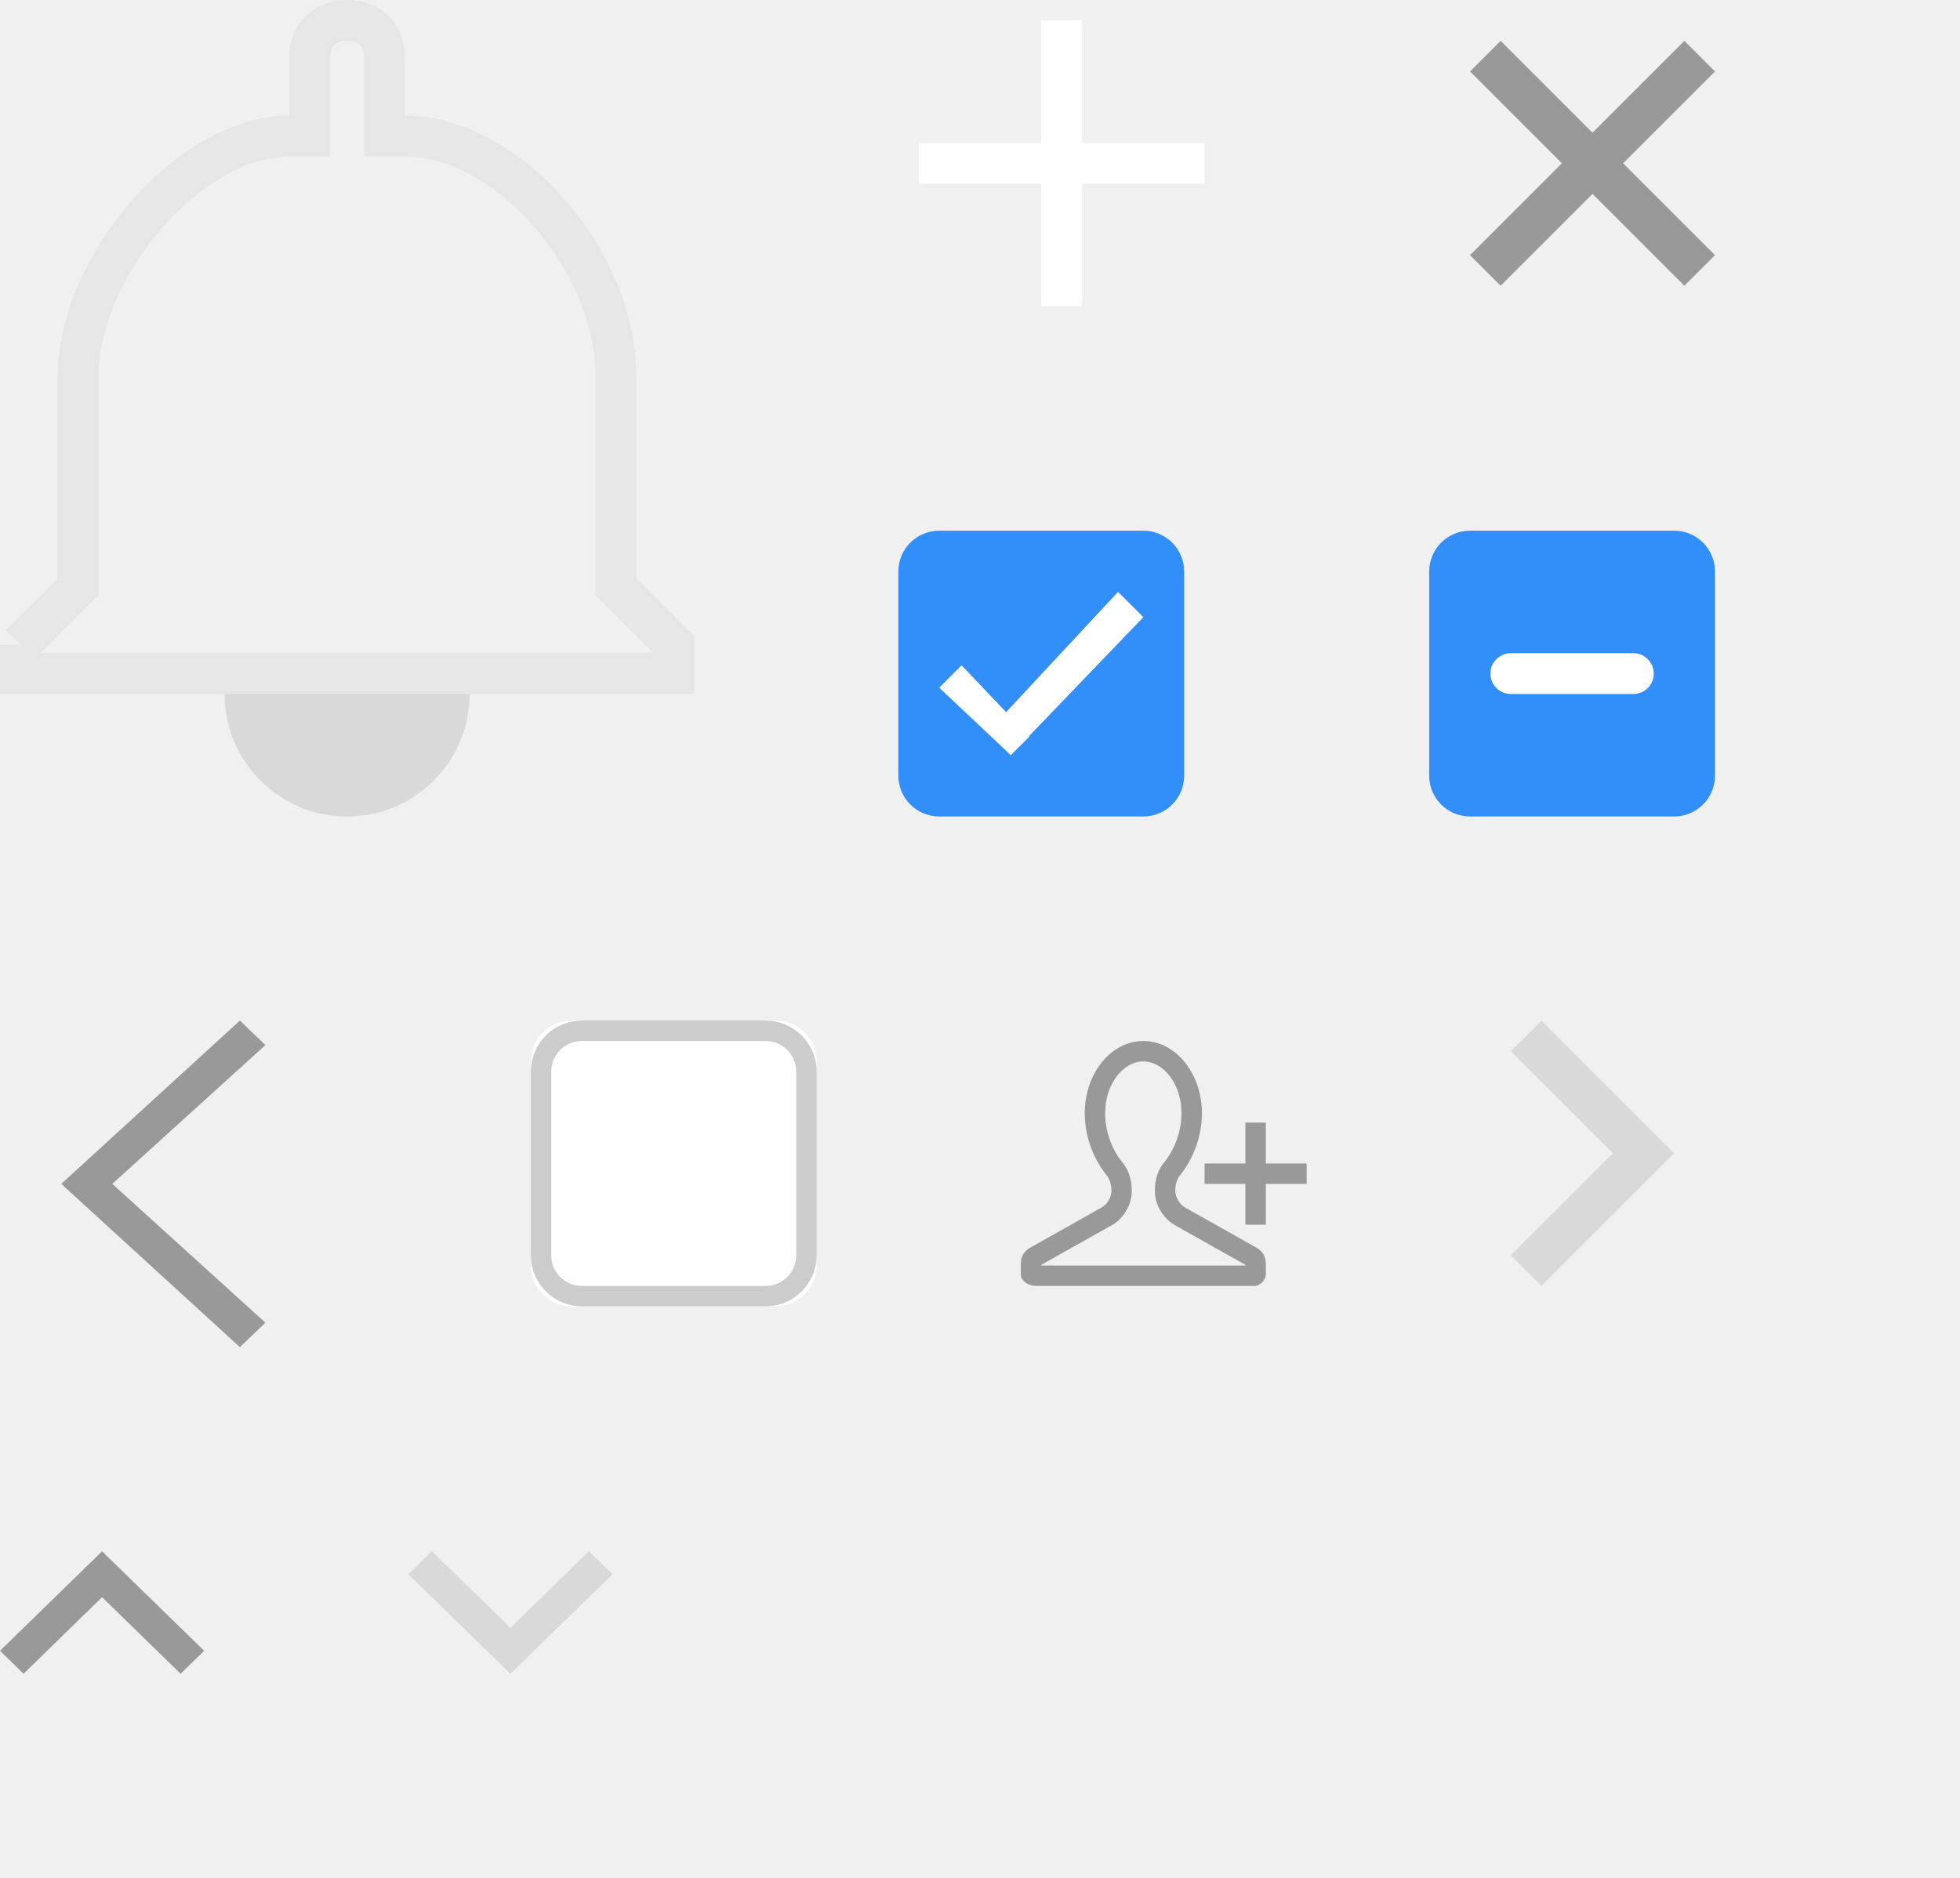
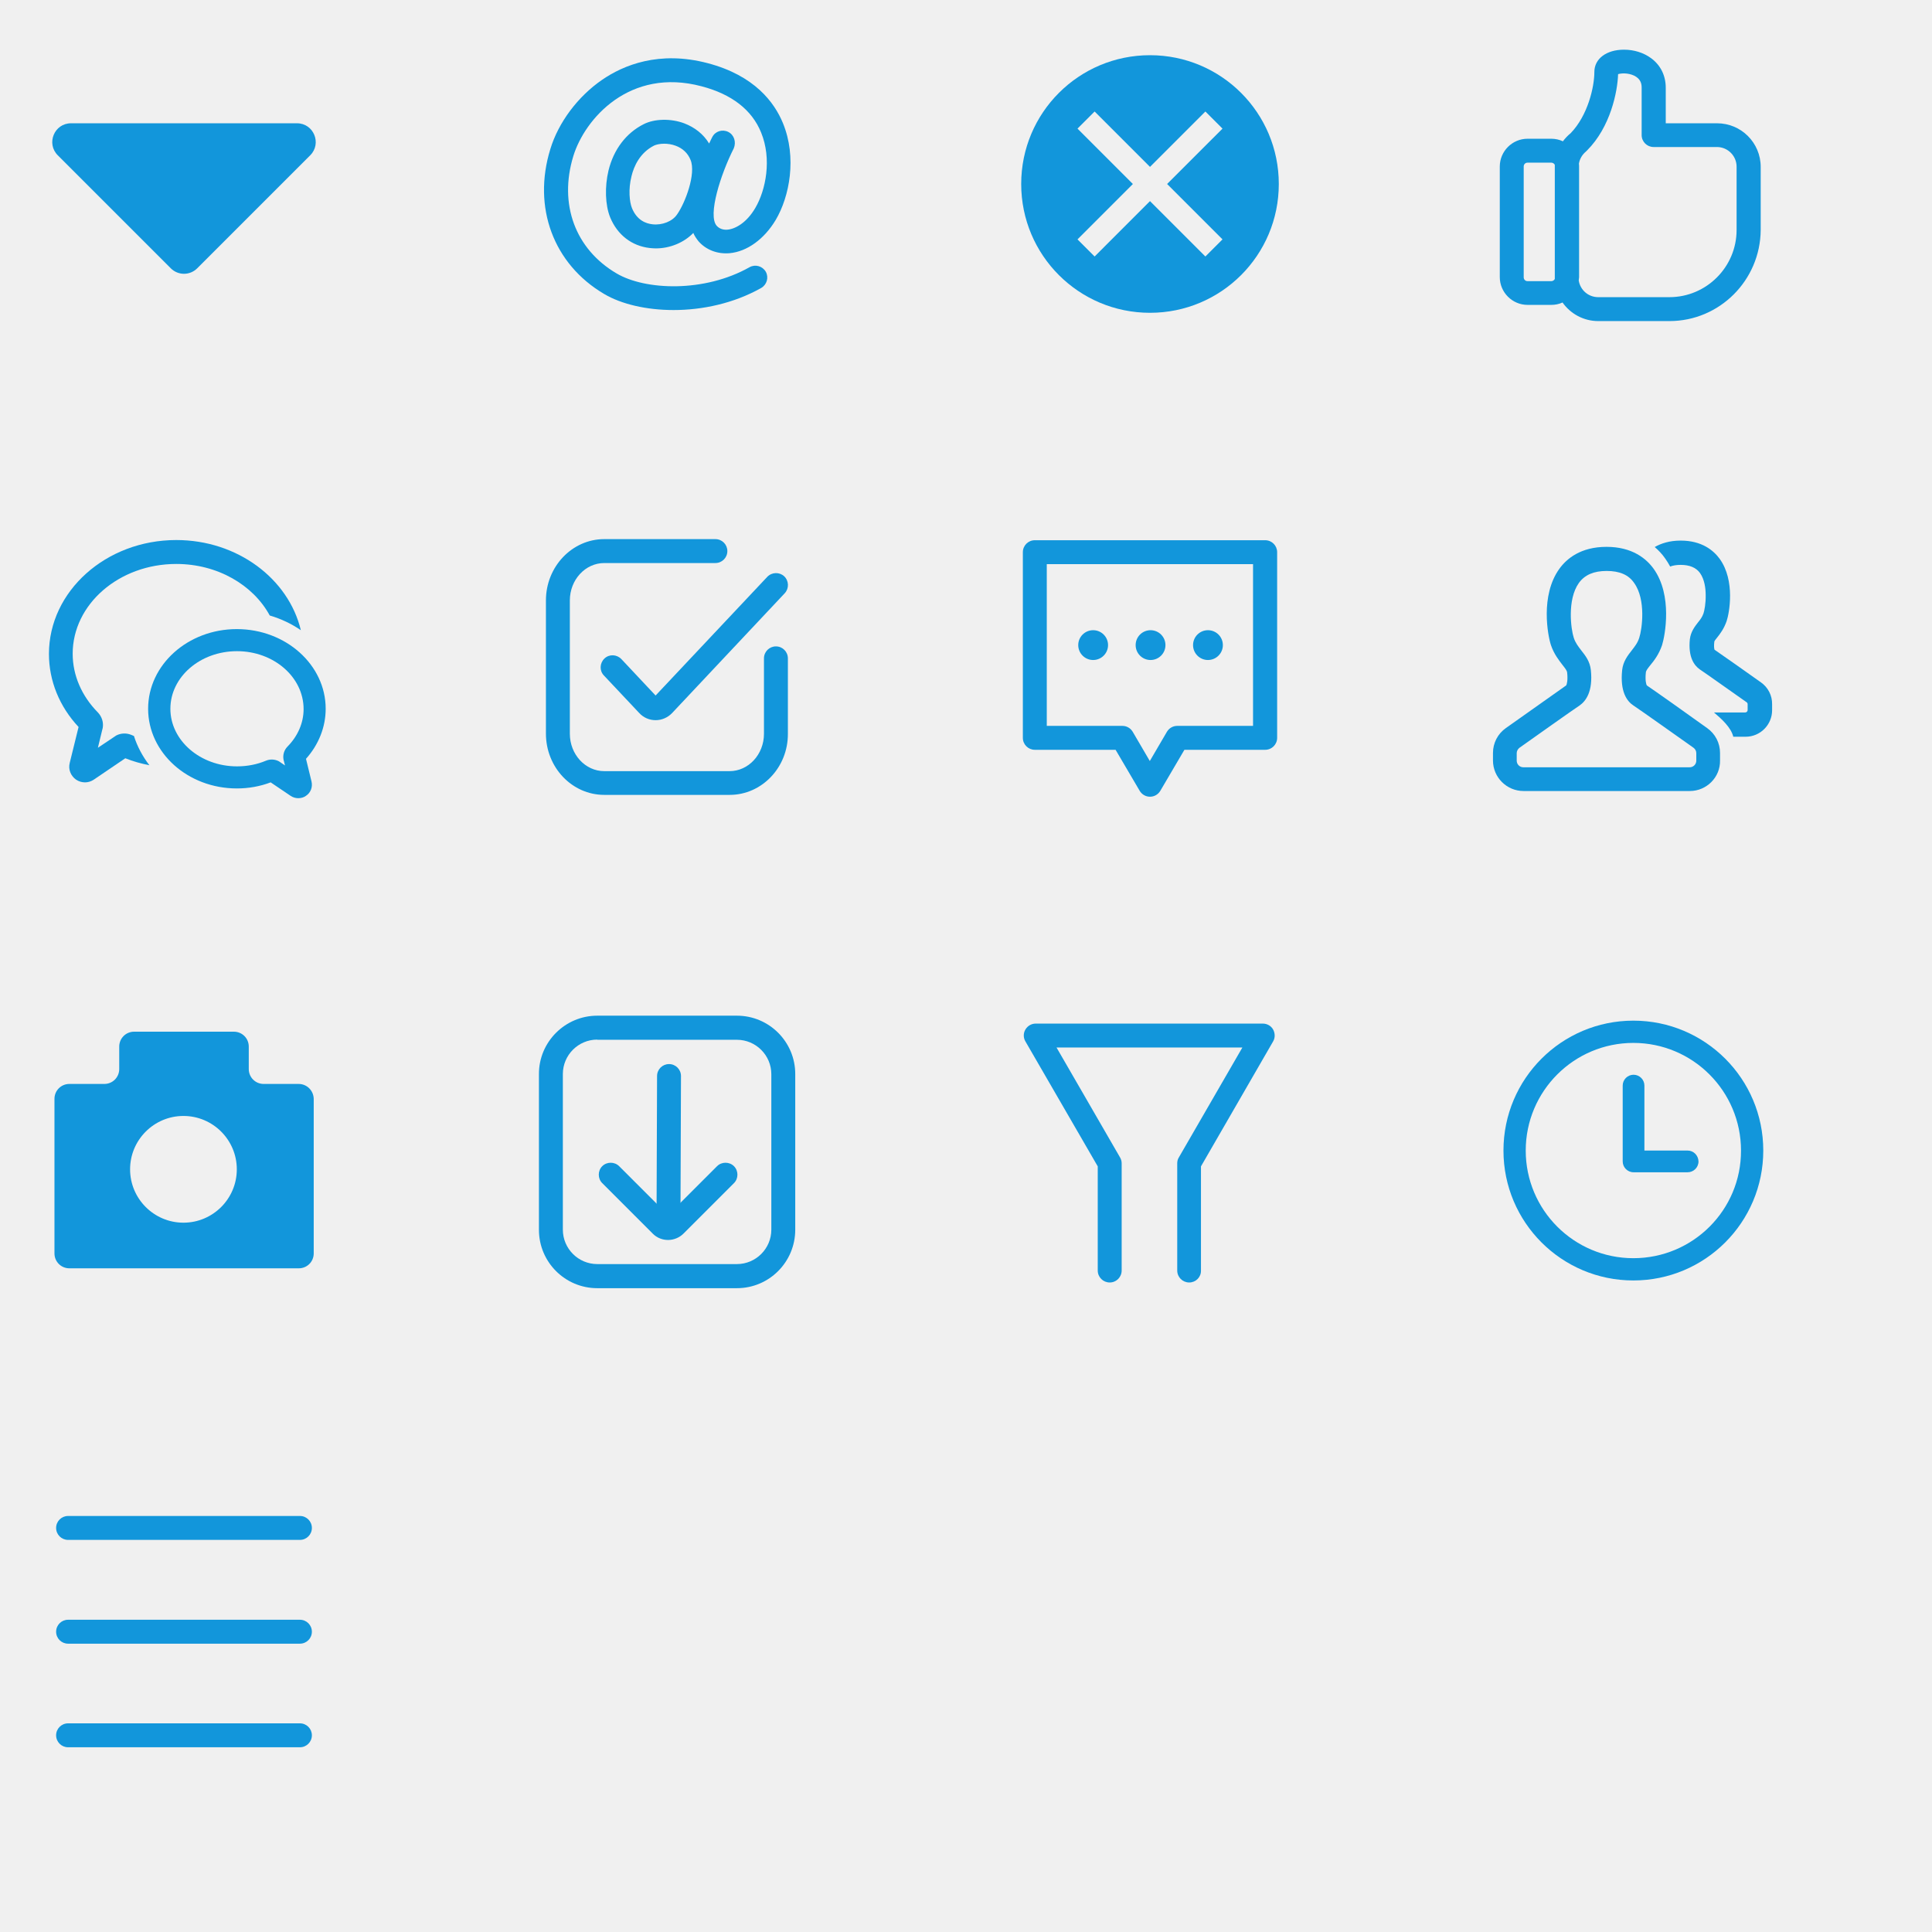
- <svg xmlns="http://www.w3.org/2000/svg" xmlns:xlink="http://www.w3.org/1999/xlink" version="1.1" width="96" height="92" id="b8bc4d86c7" data-total="11">
-   <svg width="14" height="14" viewBox="0 0 14 14" x="50" y="50" data-name="AddMemberSmallGray">
-     <path d="M1 11.968V12h10v-.032l-3.361-1.892c-.634-.318-1.074-1.03-1.074-1.712 0-.597.164-1.092.478-1.44a3.94 3.94 0 0 0 .827-2.379C7.87 3.1 6.98 2 6 2c-.98 0-1.87 1.099-1.87 2.545 0 .848.314 1.732.789 2.333.352.394.516.89.516 1.486 0 .682-.44 1.394-1.031 1.69L1 11.967zM11 7V5h1v2h2v1h-2v2h-1V8H9V7h2zM3.13 4.545C3.13 2.587 4.415 1 6 1c1.585 0 2.87 1.587 2.87 3.545 0 1.104-.41 2.202-1.044 3-.169.19-.26.44-.26.819 0 .29.214.664.521.818l3.391 1.909c.362.184.522.462.522.818v.546c0 .24-.292.545-.522.545H.783C.292 13 0 12.695 0 12.455v-.546c0-.356.16-.634.522-.818l3.391-1.91c.307-.153.522-.526.522-.817 0-.378-.092-.63-.261-.819a4.939 4.939 0 0 1-1.044-3z" fill-rule="nonzero" fill="#999" />
+ <svg xmlns="http://www.w3.org/2000/svg" version="1.1" width="168" height="168" data-sprite-id="60fa1aaf97a1083a73178547ad856d6e" data-total="13">
+   <svg class="icon" width="32" height="32" viewBox="0 0 1024 1024" x="42" y="0" data-name="At">
+     <path fill="#1296db" d="M682.496 367.104c-16.384-8.192-36.352-2.048-44.544 14.336-.512.512-3.584 7.168-8.704 17.92-15.872-26.112-39.936-45.056-69.632-56.32-37.376-13.824-82.432-12.8-112.64 2.56-48.64 24.576-83.456 70.144-97.792 129.024-10.752 45.056-9.216 95.744 4.608 130.048 19.968 48.64 59.904 79.872 110.592 85.504 5.632.512 10.752 1.024 16.384 1.024 39.936 0 78.848-16.384 104.448-43.008 3.584 8.704 8.704 15.872 14.336 23.04 20.992 24.064 52.736 36.352 87.04 33.28 48.64-4.608 96.256-39.424 128-92.672 38.4-65.024 59.392-173.568 19.968-269.312-23.552-57.344-78.848-132.608-209.92-166.912-134.656-35.328-233.984 5.632-293.376 46.592-67.072 46.08-121.344 118.272-143.872 192.512-50.176 162.304 8.704 320.512 150.016 403.456 47.616 28.16 117.248 44.544 193.024 44.544 79.872 0 167.424-18.432 243.712-61.44 15.872-9.216 21.504-29.184 12.8-45.056-9.216-15.872-29.184-21.504-45.056-12.8-125.952 71.168-290.304 64.512-370.176 17.408-115.2-67.584-161.28-193.024-120.32-326.656 31.744-103.424 156.672-247.296 356.864-194.048 83.968 22.016 139.776 65.536 165.376 128 30.72 74.24 13.312 160.768-15.872 210.432-24.064 41.472-55.808 58.368-76.8 60.416-8.704 1.024-21.504-.512-30.72-10.752-25.6-29.184 11.264-143.872 47.616-215.552 7.168-17.408 1.024-37.376-15.36-45.568zM471.552 624.128c-18.432-2.048-43.008-11.264-56.832-44.544-7.168-17.408-10.752-52.736-1.536-89.088 6.656-28.16 23.552-65.536 62.976-85.504 5.632-2.56 15.872-5.12 27.648-5.12 9.728 0 21.504 1.536 32.256 5.632 19.456 7.168 33.792 20.48 41.472 39.424 15.872 38.4-14.848 119.808-37.376 151.552-12.8 19.456-41.472 30.72-68.608 27.648z" />
  </svg>
-   <svg width="10" height="6" viewBox="0 0 10 6" x="20" y="76" data-name="ArrowGrayDown6h">
-     <path d="M8.846 0L10 1.125 5 6 0 1.125 1.154 0 5 3.75z" fill="#D9D9D9" fill-rule="evenodd" />
+   <svg class="icon" width="32" height="32" viewBox="0 0 1024 1024" x="0" y="84" data-name="Camera">
+     <path fill="#1296db" d="M830.976 328.192h-97.28c-23.04 0-41.472-18.432-41.472-41.472v-62.464c0-23.04-18.432-41.472-41.472-41.472H373.248c-23.04 0-41.472 18.432-41.472 41.472v62.464c0 23.04-18.432 41.472-41.472 41.472h-97.28c-23.04 0-41.472 18.432-41.472 41.472v430.08c0 23.04 18.432 41.472 41.472 41.472h638.464c23.04 0 41.472-18.432 41.472-41.472v-430.08c-.512-23.04-18.944-41.472-41.984-41.472zM510.464 714.24c-81.92 0-148.48-66.56-148.48-148.48s66.56-148.48 148.48-148.48 148.48 66.56 148.48 148.48-66.56 148.48-148.48 148.48z" />
  </svg>
-   <svg width="8" height="13" viewBox="0 0 8 13" x="74" y="50" data-name="ArrowGrayRight13h">
-     <path d="M0 1.5L1.5 0 8 6.5 1.5 13 0 11.5l5-5z" fill="#D9D9D9" fill-rule="evenodd" />
+   <svg class="icon" width="32" height="32" viewBox="0 0 1024 1024" x="0" y="42" data-name="Chat">
+     <path fill="#1296db" d="M372.736 704c-2.56-1.024-5.12-2.048-7.168-3.072-13.824-5.632-28.672-5.12-41.984 1.536l-51.2 34.304 12.8-52.736.512-1.536c3.072-15.872-2.048-32.256-13.312-44.032-45.056-45.568-70.144-103.424-70.144-163.328 0-137.728 129.024-249.856 288.256-249.856 114.688 0 214.016 58.368 260.096 143.36 31.232 9.216 60.416 23.04 86.528 40.96-34.304-143.36-176.64-250.88-346.624-250.88-195.584 0-354.304 142.336-354.304 316.928 0 74.752 29.184 146.432 82.432 203.264l-24.576 99.84c-4.608 17.92 2.56 35.84 17.408 46.592 7.68 5.12 16.384 7.68 25.088 7.68s16.896-2.56 24.576-7.68l87.552-59.392c21.504 8.704 44.032 14.848 67.072 19.456-18.944-24.576-33.792-52.224-43.008-81.408z" />
+     <path fill="#1296db" d="M829.952 877.056c-7.168 0-14.848-2.048-21.504-6.656l-55.296-37.376c-29.696 11.264-61.44 16.896-94.208 16.896-136.192 0-246.784-99.328-246.784-221.696s110.592-221.696 246.784-221.696S906.24 505.856 906.24 628.224c0 50.688-19.456 99.84-54.784 139.264l15.36 62.976c3.584 15.36-2.048 31.232-15.36 39.936-6.144 4.608-13.824 6.656-21.504 6.656zM659.456 467.968c-102.4 0-185.344 71.68-185.344 160.256S557.568 788.48 659.456 788.48c28.16 0 55.296-5.12 80.896-15.872 11.264-4.608 24.064-4.096 35.328 1.536l3.072 2.048 14.336 9.728-4.096-15.872c-2.56-13.312 1.536-27.136 11.264-36.864C828.928 704 844.8 667.136 844.8 629.248c0-89.6-83.456-161.28-185.344-161.28z" />
  </svg>
-   <svg width="10" height="6" viewBox="0 0 10 6" x="0" y="76" data-name="ArrowGrayUp6h">
-     <path d="M8.846 6L10 4.875 5 0 0 4.875 1.154 6 5 2.25z" fill="#999" fill-rule="evenodd" />
+   <svg class="icon" width="32" height="32" viewBox="0 0 1024 1024" x="42" y="42" data-name="Check">
+     <path fill="#1296db" d="M686.592 867.84H337.408c-89.6 0-162.304-76.288-162.304-170.496V326.656c0-93.696 72.704-170.496 162.304-170.496h309.248c18.432 0 33.28 14.848 33.28 33.28s-14.848 33.28-33.28 33.28H337.408c-52.736 0-95.744 46.592-95.744 103.936v371.2c0 57.344 43.008 103.936 95.744 103.936H686.08c52.736 0 95.744-46.592 95.744-103.936v-209.92c0-18.432 14.848-33.28 33.28-33.28s33.28 14.848 33.28 33.28v209.92c.512 93.696-72.704 169.984-161.792 169.984z" />
+     <path fill="#1296db" d="M480.256 659.968c-17.408 0-33.792-7.168-45.568-19.968l-98.304-104.448c-12.8-13.312-11.776-34.304 1.536-47.104 13.312-12.8 34.304-11.776 47.104 1.536l95.232 101.376L791.04 261.12c12.8-13.312 33.792-13.824 47.104-1.536 13.312 12.8 13.824 33.792 1.536 47.104L526.336 640c-12.288 12.8-28.672 19.968-46.08 19.968z" />
  </svg>
-   <svg width="16" height="16" viewBox="0 0 16 16" x="0" y="50" data-name="ArrowLeftGray16h">
-     <path d="M13 1.2L11.75 0 3 8l8.75 8L13 14.8 5.5 8z" fill="#999" fill-rule="evenodd" />
+   <svg class="icon" width="32" height="32" viewBox="0 0 1024 1024" x="84" y="0" data-name="Close">
+     <path fill="#1296db" d="M512 153.6c-198.144 0-358.4 160.256-358.4 358.4S313.856 870.4 512 870.4 870.4 710.144 870.4 512 710.144 153.6 512 153.6zm201.728 512.512l-47.616 47.616L512 559.616 357.888 713.728l-47.616-47.616L464.384 512 310.272 357.888l47.616-47.616L512 464.384l154.112-154.112 47.616 47.616L559.616 512l154.112 154.112z" />
  </svg>
-   <svg width="34" height="40" viewBox="0 0 34 40" x="0" y="0" data-name="BellBigGray">
-     <g fill="none" fill-rule="evenodd">
-       <path d="M1 31.58V33h32v-1.42l-2.833-2.832V18.417c0-5.692-5.32-11.75-10.334-11.75h-1V2.833C18.833 1.723 18.11 1 17 1c-1.11 0-1.833.723-1.833 1.833v3.834h-1c-4.875 0-10.334 6.368-10.334 11.75v10.33L1 31.582z" stroke="#E6E6E6" stroke-width="2" />
-       <path d="M11 34c0 3.317 2.683 6 6 6s6-2.683 6-6H11z" fill="#D9D9D9" />
-     </g>
+   <svg class="icon" width="32" height="32" viewBox="0 0 1024 1024" x="84" y="42" data-name="Comment">
+     <path fill="#1296db" d="M512 872.96c-11.776 0-22.528-6.144-28.672-16.384L416.256 742.4H191.488c-18.432 0-33.28-14.848-33.28-33.28V192.512c0-18.432 14.848-33.28 33.28-33.28h641.024c18.432 0 33.28 14.848 33.28 33.28V709.12c0 18.432-14.848 33.28-33.28 33.28H607.744l-67.072 114.176c-6.144 10.24-16.896 16.384-28.672 16.384zM224.768 675.84H435.2c11.776 0 22.528 6.144 28.672 16.384l47.616 81.408 47.616-81.408c6.144-10.24 16.896-16.384 28.672-16.384H798.72V225.792H224.768V675.84z" />
+     <path fill="#1296db" d="M312.32 451.072a41.472 41.472 0 1 0 82.944 0 41.472 41.472 0 1 0-82.944 0zM472.064 451.072a41.472 41.472 0 1 0 82.944 0 41.472 41.472 0 1 0-82.944 0zM631.808 451.072a41.472 41.472 0 1 0 82.944 0 41.472 41.472 0 1 0-82.944 0z" />
  </svg>
-   <svg width="14" height="14" viewBox="0 0 14 14" x="70" y="26" data-name="BlueCheckboxHalf14h">
-     <g fill="none" fill-rule="evenodd">
-       <rect fill="#328FFA" width="14" height="14" rx="2" />
-       <rect fill="#FFF" x="3" y="6" width="8" height="2" rx="1" />
-     </g>
+   <svg class="icon" width="32" height="32" viewBox="0 0 1024 1024" x="0" y="0" data-name="DownArrow">
+     <path fill="#1296db" d="M863.232 432.128L548.864 746.496c-20.48 20.48-53.248 20.48-73.728 0L160.768 432.128C128 399.36 151.04 343.04 197.632 343.04h628.736c46.592 0 69.632 56.32 36.864 89.088z" />
  </svg>
-   <svg width="14" height="14" viewBox="0 0 14 14" x="44" y="26" data-name="BlueCheckboxTrue14h">
-     <g fill="none" fill-rule="evenodd">
-       <rect fill="#328FFA" width="14" height="14" rx="2" />
-       <path fill="#FFF" d="M5.278 8.89L10.76 3 12 4.237l-5.602 5.831.02.021-.908.907-.002-.002-.005.006-.196-.195L2 7.689l1.097-1.095z" />
-     </g>
+   <svg class="icon" width="32" height="32" viewBox="0 0 1024 1024" x="42" y="84" data-name="Download">
+     <path fill="#1296db" d="M515.072 762.368c-15.36 0-30.72-5.632-42.496-17.408l-140.8-140.8c-12.8-12.8-12.8-34.304 0-47.104 12.8-12.8 34.304-12.8 47.104 0l136.192 136.192 136.192-136.192c12.8-12.8 34.304-12.8 47.104 0 12.8 12.8 12.8 34.304 0 47.104L558.08 744.448c-11.776 11.776-27.648 17.92-43.008 17.92z" />
+     <path fill="#1296db" d="M516.096 760.832c-18.432 0-33.28-14.848-33.28-33.28l1.536-421.376c0-18.432 14.848-33.28 33.28-33.28s33.28 14.848 33.28 33.28l-1.536 421.376c0 18.432-14.848 33.28-33.28 33.28z" />
+     <path fill="#1296db" d="M706.56 896.512H317.952c-89.6 0-162.304-72.704-162.304-162.304V301.056c-.512-89.6 72.704-162.816 162.304-162.816H706.56c89.6 0 162.304 72.704 162.304 162.304v433.152c0 90.112-72.704 162.816-162.304 162.816zM317.952 204.8c-52.736 0-95.744 43.008-95.744 95.744v433.152c0 52.736 43.008 95.744 95.744 95.744H706.56c52.736 0 95.744-43.008 95.744-95.744v-432.64c0-52.736-43.008-95.744-95.744-95.744H317.952z" />
  </svg>
-   <svg width="14" height="14" viewBox="0 0 14 14" x="26" y="50" data-name="CheckboxFalse14h">
-     <defs>
-       <rect id="a" width="14" height="14" rx="2" />
-     </defs>
-     <g fill="none" fill-rule="evenodd">
-       <use fill="#FFF" xlink:href="#a" />
-       <rect stroke="#CCC" x=".5" y=".5" width="13" height="13" rx="2" />
-     </g>
+   <svg class="icon" width="32" height="32" viewBox="0 0 1024 1024" x="84" y="84" data-name="Filter">
+     <path fill="#1296db" d="M621.056 880.64c-18.432 0-33.28-14.848-33.28-33.28V548.864c0-5.632 1.536-11.776 4.608-16.384l176.64-305.664h-517.12l176.64 305.664c3.072 5.12 4.608 10.752 4.608 16.384V847.36c0 18.432-14.848 33.28-33.28 33.28s-33.28-14.848-33.28-33.28V557.568L165.376 209.92c-6.144-10.24-6.144-23.04 0-33.28s16.896-16.384 28.672-16.384h631.808c11.776 0 23.04 6.144 28.672 16.384s6.144 23.04 0 33.28L653.824 557.568V847.36c.512 18.432-14.336 33.28-32.768 33.28z" />
  </svg>
-   <svg width="16" height="16" viewBox="0 0 16 16" x="70" y="0" data-name="CloseGray16h">
-     <path d="M8 6.5L3.5 2 2 3.5 6.5 8 2 12.5 3.5 14 8 9.5l4.5 4.5 1.5-1.5L9.5 8 14 3.5 12.5 2z" fill="#999" fill-rule="evenodd" />
+   <svg class="icon" width="32" height="32" viewBox="0 0 1024 1024" x="126" y="0" data-name="Good">
+     <path fill="#1296db" d="M613.376 893.44H415.232c-40.96 0-77.312-20.48-99.328-51.712-9.728 4.608-20.48 6.656-31.744 6.656h-65.536c-42.496 0-77.312-34.816-77.312-77.312V463.36c0-42.496 34.816-77.312 77.312-77.312h66.048c11.776 0 22.528 2.56 32.256 7.168 6.144-8.192 13.312-15.872 21.504-22.528 48.128-49.664 66.048-129.024 66.048-170.496 0-36.864 33.792-61.952 82.432-61.952 27.648 0 54.272 8.192 75.264 23.552 26.624 19.456 40.96 48.64 40.96 82.432v98.816h142.848c67.072 0 121.344 54.272 121.344 121.344V640c-1.024 139.776-114.176 253.44-253.952 253.44zM360.96 780.288c4.096 26.624 26.624 46.592 54.272 46.592h198.144c102.912 0 186.88-83.968 186.88-186.88V463.872c0-30.208-24.576-54.784-54.784-54.784H569.344c-18.432 0-33.28-14.848-33.28-33.28V243.712c0-9.728-2.048-24.064-20.992-33.28-17.408-8.192-36.352-6.656-44.544-4.096-1.536 48.64-20.992 146.944-86.528 212.48-1.024 1.024-2.048 1.536-2.56 2.56-10.752 8.704-17.92 20.992-19.968 34.304.512 2.56.512 5.12.512 7.68v308.224c-.512 2.56-.512 5.632-1.024 8.704zm-142.336-327.68c-6.144 0-10.752 4.608-10.752 10.752v308.224c0 6.144 4.608 10.752 10.752 10.752h66.048c4.096 0 8.192-2.56 9.728-6.144v-317.44c-1.536-3.584-5.632-6.144-9.728-6.144h-66.048z" />
  </svg>
-   <svg width="16" height="16" viewBox="0 0 16 16" x="44" y="0" data-name="CrossSmallWhite">
-     <path d="M7 7H1v2h6v6h2V9h6V7H9V1H7v6z" fill="#FFF" fill-rule="evenodd" />
+   <svg class="icon" width="32" height="32" viewBox="0 0 1024 1024" x="126" y="42" data-name="Group">
+     <path fill="#1296db" d="M868.352 555.008c-40.448-28.672-109.056-77.312-129.536-91.136-1.024-3.072-2.048-10.24-.512-22.528 0-1.536 5.12-8.192 8.192-11.776 8.192-10.24 18.944-24.576 26.112-45.568 7.168-20.992 24.576-112.128-19.456-173.056-16.896-23.04-49.152-50.688-108.544-50.688-30.72 0-54.272 7.68-72.192 17.92 10.752 9.216 20.48 19.456 28.672 31.232 5.12 7.168 10.24 15.36 14.336 23.04 8.192-3.072 17.92-4.608 29.184-4.608 25.088 0 43.008 7.68 53.76 22.528 12.8 17.92 15.872 43.008 15.872 61.44.512 23.04-3.584 43.52-6.144 51.2-3.584 10.24-8.704 16.896-15.36 25.088-8.704 11.264-19.968 25.6-22.528 46.592-5.12 50.176 12.288 73.216 27.648 83.968 16.384 10.752 96.768 68.096 130.56 91.648 1.536 1.024 2.56 3.072 2.56 5.12v16.384c0 3.584-3.072 6.656-6.656 6.656h-87.04c20.48 17.408 47.616 41.472 53.76 67.584h34.304c40.96 0 73.728-33.28 73.728-73.728v-16.384c.512-24.576-11.264-47.104-30.72-60.928zm-198.144 302.08H207.36c-46.592 0-84.992-37.888-84.992-84.992v-20.992c0-27.648 13.312-53.248 35.84-69.12 53.76-37.888 145.92-103.424 167.936-118.784 1.536-2.56 5.12-13.824 2.56-36.352-.512-4.608-5.12-10.752-12.8-20.48-9.728-12.8-23.552-29.696-32.256-55.296-8.704-26.112-30.208-138.24 23.552-212.48 19.968-27.648 58.88-60.928 131.072-60.928 72.192 0 111.104 33.28 131.072 60.928 53.248 74.24 31.744 186.368 23.552 212.48-8.704 25.6-22.016 43.008-32.256 55.296-7.68 9.728-12.288 15.36-12.8 20.48-2.56 22.528 1.024 33.792 2.56 36.352 22.016 14.848 114.688 80.384 167.936 118.784 22.528 15.872 35.84 41.472 35.84 69.12v20.992c1.024 46.592-37.376 84.992-83.968 84.992zM438.784 244.736c-35.84 0-60.928 10.752-77.312 33.28-33.28 46.592-22.016 129.536-14.336 152.576 4.608 14.336 12.8 24.576 20.992 35.328 11.264 14.336 24.064 30.208 26.624 54.784 6.144 59.392-13.824 86.016-31.232 98.304-20.992 13.824-123.904 87.04-167.424 117.76-4.608 3.584-7.68 9.216-7.68 14.848v20.992a18.355 18.355 0 0 0 18.432 18.432h462.848a18.355 18.355 0 0 0 18.432-18.432v-20.992c0-6.144-3.072-11.264-7.68-14.848-43.52-30.72-146.432-103.936-167.424-117.76-17.92-11.776-37.376-38.4-31.232-98.304 2.56-24.064 15.36-40.448 26.624-54.784 8.192-10.752 16.384-20.48 20.992-35.328 7.68-23.04 19.456-105.984-14.336-152.576-15.36-22.528-40.448-33.28-76.288-33.28zm112.64 319.488zm-225.28 0z" />
+   </svg>
+   <svg class="icon" width="32" height="32" viewBox="0 0 1024 1024" x="126" y="84" data-name="History">
+     <path fill="#1296db" d="M513.024 152.064c-199.68 0-361.472 161.792-361.472 361.472 0 199.68 161.792 361.472 361.472 361.472 199.68 0 361.472-161.792 361.472-361.472 0-199.68-161.792-361.472-361.472-361.472zm0 660.992c-165.376 0-299.52-134.144-299.52-299.52s134.144-299.52 299.52-299.52 299.52 134.144 299.52 299.52c.512 165.376-133.632 299.52-299.52 299.52zm151.04-299.52h-120.32V332.8c0-16.384-13.312-30.208-30.208-30.208-16.384 0-30.208 13.312-30.208 30.208v210.944c0 16.384 13.312 30.208 30.208 30.208h150.528c16.384 0 30.208-13.312 30.208-30.208-.512-16.896-13.824-30.208-30.208-30.208z" />
+   </svg>
+   <svg class="icon" width="32" height="32" viewBox="0 0 1024 1024" x="0" y="126" data-name="Info">
+     <path fill="#1296db" d="M834.56 252.928H189.44c-18.432 0-33.28-14.848-33.28-33.28s14.848-33.28 33.28-33.28h645.12c18.432 0 33.28 14.848 33.28 33.28s-14.848 33.28-33.28 33.28zm0 288.768H189.44c-18.432 0-33.28-14.848-33.28-33.28s14.848-33.28 33.28-33.28h645.12c18.432 0 33.28 14.848 33.28 33.28s-14.848 33.28-33.28 33.28zm0 288.256H189.44c-18.432 0-33.28-14.848-33.28-33.28s14.848-33.28 33.28-33.28h645.12c18.432 0 33.28 14.848 33.28 33.28s-14.848 33.28-33.28 33.28z" />
  </svg>
</svg>
